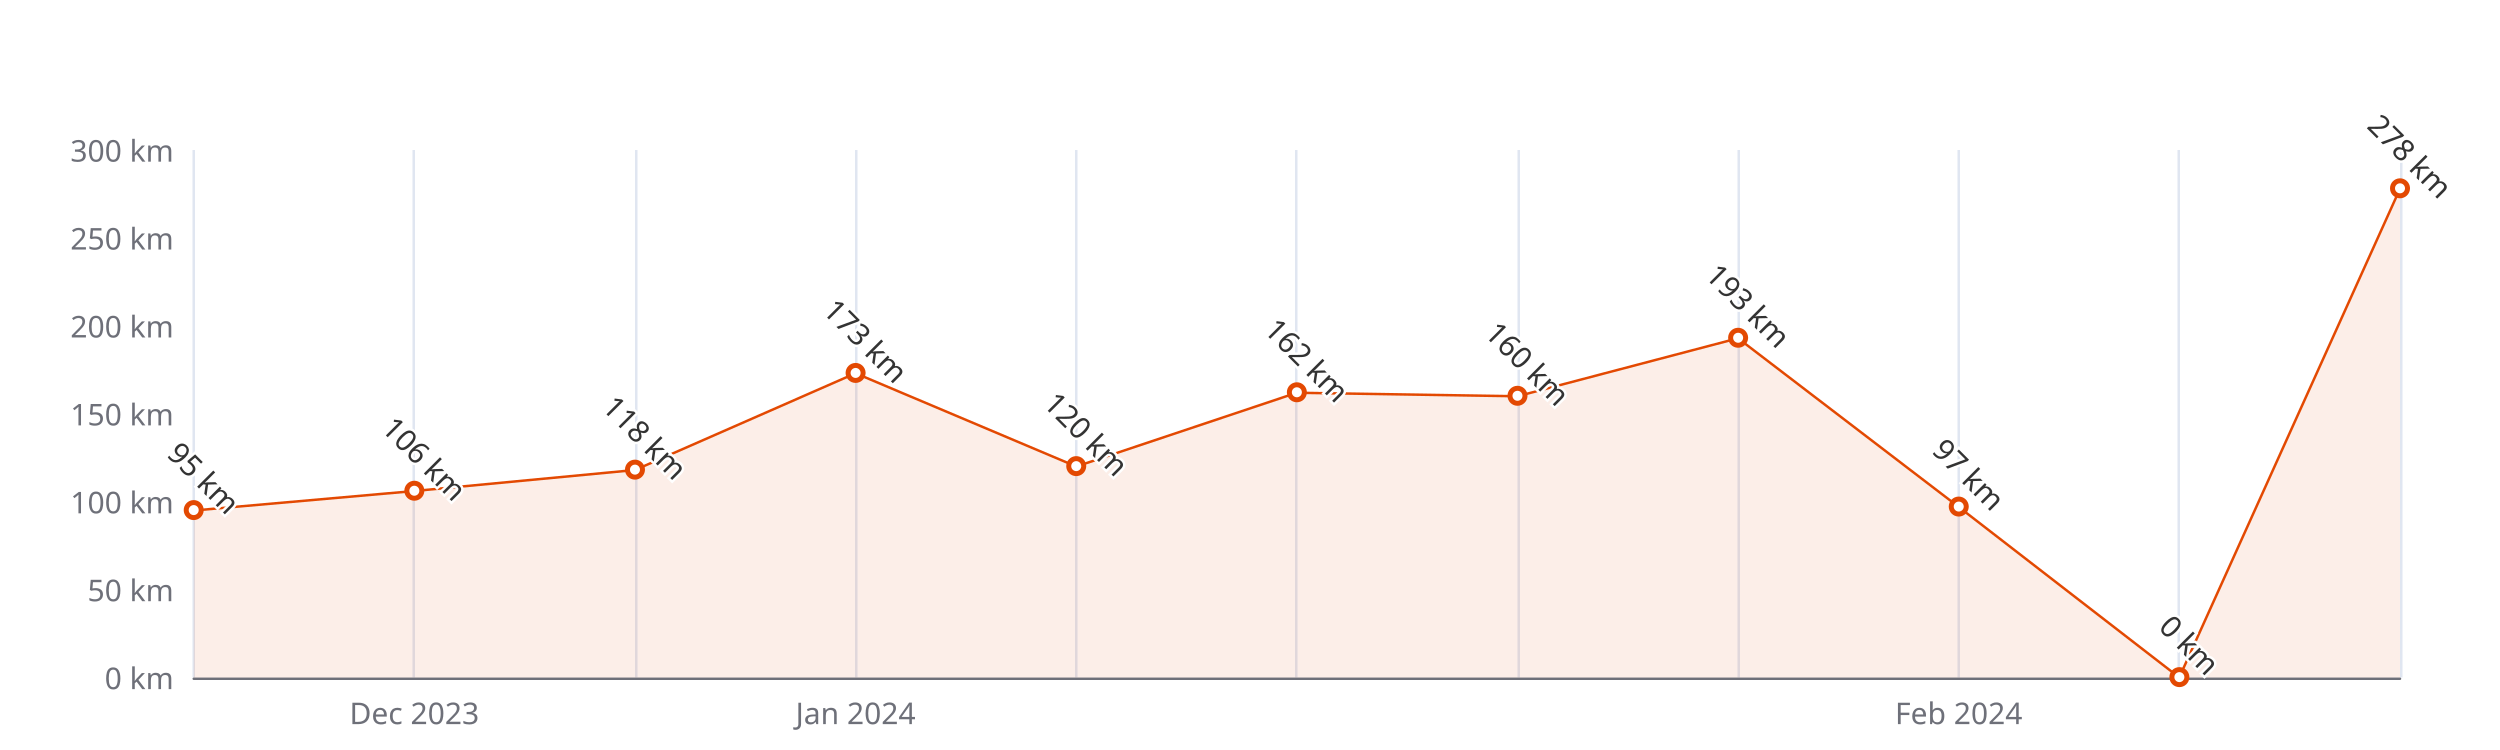
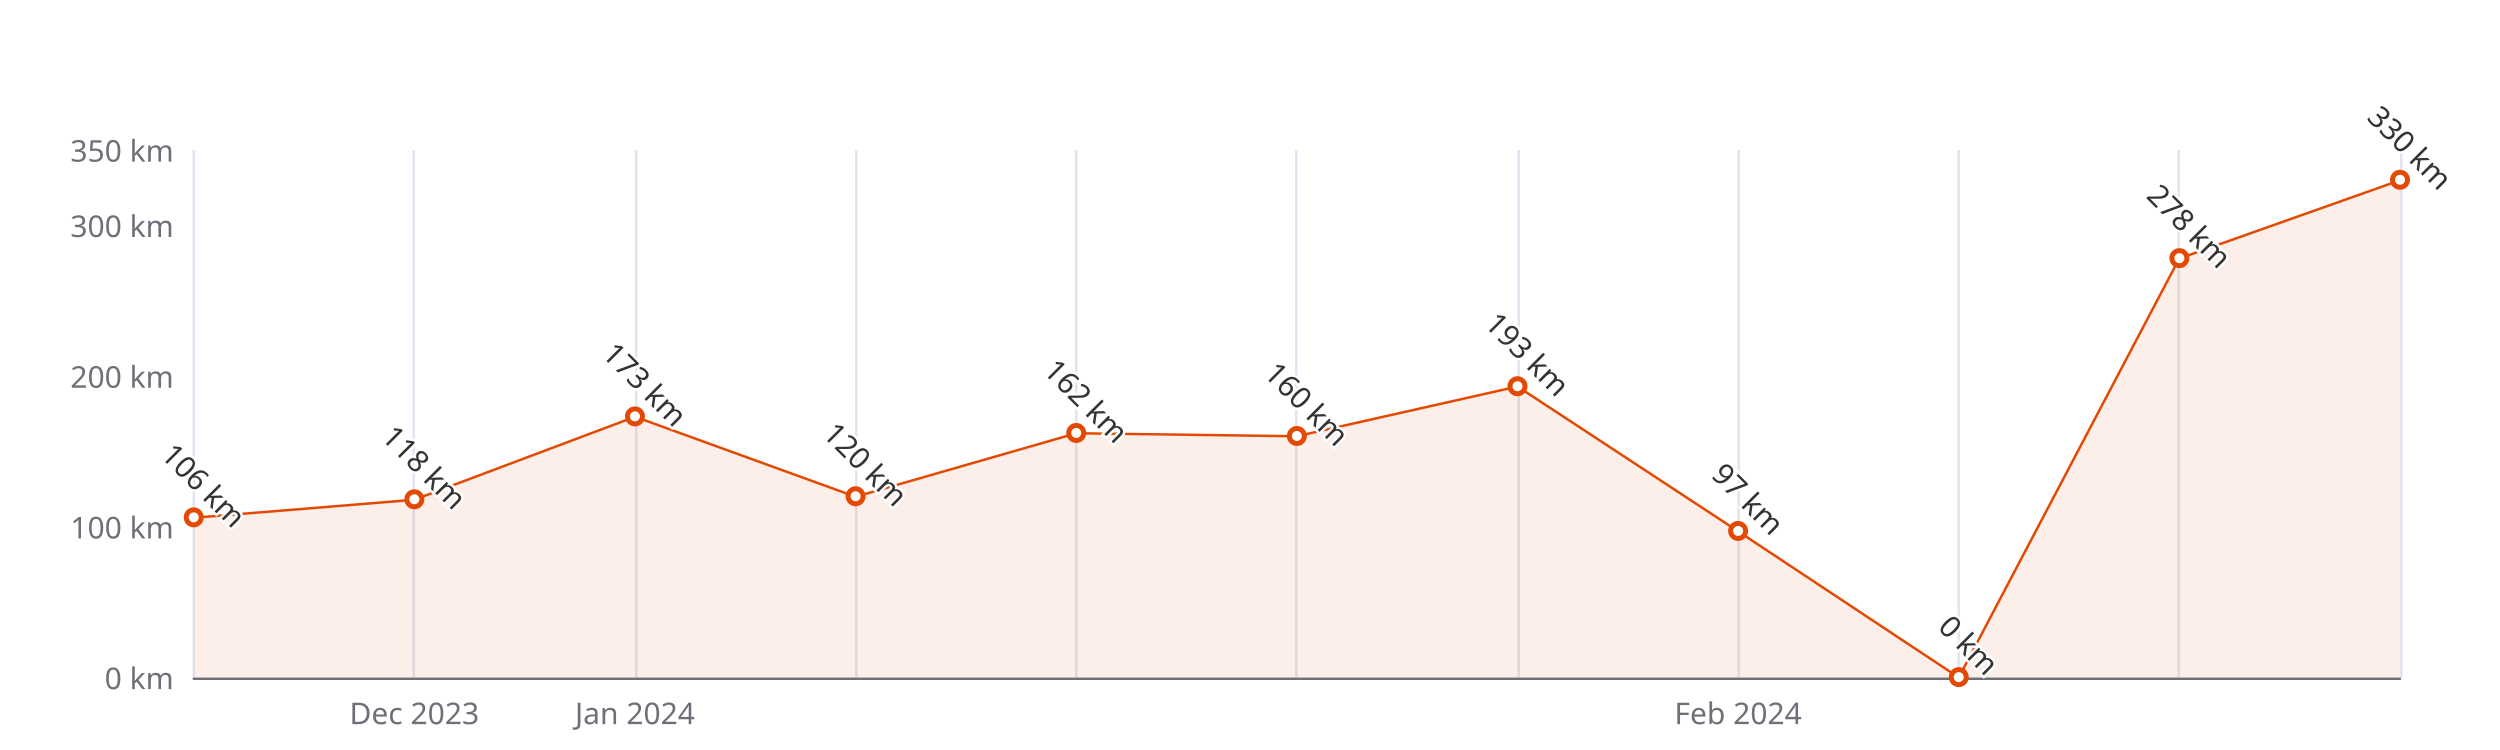
<svg xmlns="http://www.w3.org/2000/svg" width="1000" height="300" version="1.1" baseProfile="full" viewBox="0 0 1000 300">
  <rect width="1000" height="300" x="0" y="0" id="0" fill="#ffffff" />
  <path d="M77.5 60L77.5 271" fill="none" stroke="#E0E6F1" />
  <path d="M165.5 60L165.5 271" fill="none" stroke="#E0E6F1" />
  <path d="M254.5 60L254.5 271" fill="none" stroke="#E0E6F1" />
  <path d="M342.5 60L342.5 271" fill="none" stroke="#E0E6F1" />
  <path d="M430.5 60L430.5 271" fill="none" stroke="#E0E6F1" />
  <path d="M518.5 60L518.5 271" fill="none" stroke="#E0E6F1" />
  <path d="M607.5 60L607.5 271" fill="none" stroke="#E0E6F1" />
  <path d="M695.5 60L695.5 271" fill="none" stroke="#E0E6F1" />
  <path d="M783.5 60L783.5 271" fill="none" stroke="#E0E6F1" />
  <path d="M871.5 60L871.5 271" fill="none" stroke="#E0E6F1" />
  <path d="M960.5 60L960.5 271" fill="none" stroke="#E0E6F1" />
  <path d="M77.5 271.5L960 271.5" fill="none" stroke="#6E7079" stroke-linecap="round" />
  <text dominant-baseline="central" text-anchor="end" style="font-size:12px;font-family:sans-serif;" xml:space="preserve" transform="translate(69.48 271)" fill="#6E7079">0 km</text>
-   <text dominant-baseline="central" text-anchor="end" style="font-size:12px;font-family:sans-serif;" xml:space="preserve" transform="translate(69.48 235.8333)" fill="#6E7079">50 km</text>
-   <text dominant-baseline="central" text-anchor="end" style="font-size:12px;font-family:sans-serif;" xml:space="preserve" transform="translate(69.48 200.6667)" fill="#6E7079">100 km</text>
-   <text dominant-baseline="central" text-anchor="end" style="font-size:12px;font-family:sans-serif;" xml:space="preserve" transform="translate(69.48 165.5)" fill="#6E7079">150 km</text>
-   <text dominant-baseline="central" text-anchor="end" style="font-size:12px;font-family:sans-serif;" xml:space="preserve" transform="translate(69.48 130.3333)" fill="#6E7079">200 km</text>
-   <text dominant-baseline="central" text-anchor="end" style="font-size:12px;font-family:sans-serif;" xml:space="preserve" transform="translate(69.48 95.1667)" fill="#6E7079">250 km</text>
-   <text dominant-baseline="central" text-anchor="end" style="font-size:12px;font-family:sans-serif;" xml:space="preserve" transform="translate(69.48 60)" fill="#6E7079">300 km</text>
+   <text dominant-baseline="central" text-anchor="end" style="font-size:12px;font-family:sans-serif;" xml:space="preserve" transform="translate(69.48 210.7143)" fill="#6E7079">100 km</text>
+   <text dominant-baseline="central" text-anchor="end" style="font-size:12px;font-family:sans-serif;" xml:space="preserve" transform="translate(69.48 150.4286)" fill="#6E7079">200 km</text>
+   <text dominant-baseline="central" text-anchor="end" style="font-size:12px;font-family:sans-serif;" xml:space="preserve" transform="translate(69.48 90.1429)" fill="#6E7079">300 km</text>
+   <text dominant-baseline="central" text-anchor="end" style="font-size:12px;font-family:sans-serif;" xml:space="preserve" transform="translate(69.48 60)" fill="#6E7079">350 km</text>
  <text dominant-baseline="central" text-anchor="middle" style="font-size:12px;font-family:sans-serif;" xml:space="preserve" y="6" transform="translate(165.732 279)" fill="#6E7079">Dec 2023</text>
-   <text dominant-baseline="central" text-anchor="middle" style="font-size:12px;font-family:sans-serif;" xml:space="preserve" y="6" transform="translate(342.236 279)" fill="#6E7079">Jan 2024</text>
-   <text dominant-baseline="central" text-anchor="middle" style="font-size:12px;font-family:sans-serif;" xml:space="preserve" y="6" transform="translate(783.496 279)" fill="#6E7079">Feb 2024</text>
+   <text dominant-baseline="central" text-anchor="middle" style="font-size:12px;font-family:sans-serif;" xml:space="preserve" y="6" transform="translate(253.984 279)" fill="#6E7079">Jan 2024</text>
+   <text dominant-baseline="central" text-anchor="middle" style="font-size:12px;font-family:sans-serif;" xml:space="preserve" y="6" transform="translate(695.244 279)" fill="#6E7079">Feb 2024</text>
  <g clip-path="url(#zr5-c0)">
-     <path d="M77.5 204.2L165.7 196.4L254 188L342.2 149.3L430.5 186.6L518.7 157.1L607 158.5L695.2 135.3L783.5 202.8L871.7 271L960 75.5L960 271L871.7 271L783.5 271L695.2 271L607 271L518.7 271L430.5 271L342.2 271L254 271L165.7 271L77.5 271Z" fill="rgb(227,73,2)" fill-opacity="0.09" />
-     <path d="M77.5 204.2L165.7 196.4L254 188L342.2 149.3L430.5 186.6L518.7 157.1L607 158.5L695.2 135.3L783.5 202.8L871.7 271L960 75.5" fill="none" stroke="#E34902" stroke-linejoin="bevel" />
+     <path d="M77.5 207.1L165.7 199.9L254 166.7L342.2 198.7L430.5 173.3L518.7 174.5L607 154.6L695.2 212.5L783.5 271L871.7 103.4L960 72.1L960 271L871.7 271L783.5 271L695.2 271L607 271L518.7 271L430.5 271L342.2 271L254 271L165.7 271L77.5 271Z" fill="rgb(227,73,2)" fill-opacity="0.09" />
+     <path d="M77.5 207.1L165.7 199.9L254 166.7L342.2 198.7L430.5 173.3L518.7 174.5L607 154.6L695.2 212.5L783.5 271L871.7 103.4L960 72.1" fill="none" stroke="#E34902" stroke-linejoin="bevel" />
  </g>
-   <path d="M1 0A1 1 0 1 1 1 -0.1A1 1 0 0 1 1 0" transform="matrix(3,0,0,3,77.48,204.1833)" fill="#fff" stroke="#E34902" stroke-width="0.667" />
-   <path d="M1 0A1 1 0 1 1 1 -0.1A1 1 0 0 1 1 0" transform="matrix(3,0,0,3,165.732,196.4467)" fill="#fff" stroke="#E34902" stroke-width="0.667" />
-   <path d="M1 0A1 1 0 1 1 1 -0.1A1 1 0 0 1 1 0" transform="matrix(3,0,0,3,253.984,188.0067)" fill="#fff" stroke="#E34902" stroke-width="0.667" />
-   <path d="M1 0A1 1 0 1 1 1 -0.1A1 1 0 0 1 1 0" transform="matrix(3,0,0,3,342.236,149.3233)" fill="#fff" stroke="#E34902" stroke-width="0.667" />
-   <path d="M1 0A1 1 0 1 1 1 -0.1A1 1 0 0 1 1 0" transform="matrix(3,0,0,3,430.488,186.6)" fill="#fff" stroke="#E34902" stroke-width="0.667" />
-   <path d="M1 0A1 1 0 1 1 1 -0.1A1 1 0 0 1 1 0" transform="matrix(3,0,0,3,518.74,157.06)" fill="#fff" stroke="#E34902" stroke-width="0.667" />
-   <path d="M1 0A1 1 0 1 1 1 -0.1A1 1 0 0 1 1 0" transform="matrix(3,0,0,3,606.992,158.4667)" fill="#fff" stroke="#E34902" stroke-width="0.667" />
-   <path d="M1 0A1 1 0 1 1 1 -0.1A1 1 0 0 1 1 0" transform="matrix(3,0,0,3,695.244,135.2567)" fill="#fff" stroke="#E34902" stroke-width="0.667" />
-   <path d="M1 0A1 1 0 1 1 1 -0.1A1 1 0 0 1 1 0" transform="matrix(3,0,0,3,783.496,202.7767)" fill="#fff" stroke="#E34902" stroke-width="0.667" />
-   <path d="M1 0A1 1 0 1 1 1 -0.1A1 1 0 0 1 1 0" transform="matrix(3,0,0,3,871.748,271)" fill="#fff" stroke="#E34902" stroke-width="0.667" />
-   <path d="M1 0A1 1 0 1 1 1 -0.1A1 1 0 0 1 1 0" transform="matrix(3,0,0,3,960,75.4733)" fill="#fff" stroke="#E34902" stroke-width="0.667" />
-   <text dominant-baseline="central" text-anchor="middle" style="font-size:12px;font-family:sans-serif;" xml:space="preserve" y="-6" transform="matrix(0.707,0.707,-0.707,0.707,77.48,195.1833)" fill="#333" stroke="rgb(255,255,255)" stroke-width="2" paint-order="stroke" stroke-miterlimit="2">95 km</text>
-   <text dominant-baseline="central" text-anchor="middle" style="font-size:12px;font-family:sans-serif;" xml:space="preserve" y="-6" transform="matrix(0.707,0.707,-0.707,0.707,165.732,187.4467)" fill="#333" stroke="rgb(255,255,255)" stroke-width="2" paint-order="stroke" stroke-miterlimit="2">106 km</text>
-   <text dominant-baseline="central" text-anchor="middle" style="font-size:12px;font-family:sans-serif;" xml:space="preserve" y="-6" transform="matrix(0.707,0.707,-0.707,0.707,253.984,179.0067)" fill="#333" stroke="rgb(255,255,255)" stroke-width="2" paint-order="stroke" stroke-miterlimit="2">118 km</text>
-   <text dominant-baseline="central" text-anchor="middle" style="font-size:12px;font-family:sans-serif;" xml:space="preserve" y="-6" transform="matrix(0.707,0.707,-0.707,0.707,342.236,140.3233)" fill="#333" stroke="rgb(255,255,255)" stroke-width="2" paint-order="stroke" stroke-miterlimit="2">173 km</text>
-   <text dominant-baseline="central" text-anchor="middle" style="font-size:12px;font-family:sans-serif;" xml:space="preserve" y="-6" transform="matrix(0.707,0.707,-0.707,0.707,430.488,177.6)" fill="#333" stroke="rgb(255,255,255)" stroke-width="2" paint-order="stroke" stroke-miterlimit="2">120 km</text>
-   <text dominant-baseline="central" text-anchor="middle" style="font-size:12px;font-family:sans-serif;" xml:space="preserve" y="-6" transform="matrix(0.707,0.707,-0.707,0.707,518.74,148.06)" fill="#333" stroke="rgb(255,255,255)" stroke-width="2" paint-order="stroke" stroke-miterlimit="2">162 km</text>
-   <text dominant-baseline="central" text-anchor="middle" style="font-size:12px;font-family:sans-serif;" xml:space="preserve" y="-6" transform="matrix(0.707,0.707,-0.707,0.707,606.992,149.4667)" fill="#333" stroke="rgb(255,255,255)" stroke-width="2" paint-order="stroke" stroke-miterlimit="2">160 km</text>
-   <text dominant-baseline="central" text-anchor="middle" style="font-size:12px;font-family:sans-serif;" xml:space="preserve" y="-6" transform="matrix(0.707,0.707,-0.707,0.707,695.244,126.2567)" fill="#333" stroke="rgb(255,255,255)" stroke-width="2" paint-order="stroke" stroke-miterlimit="2">193 km</text>
-   <text dominant-baseline="central" text-anchor="middle" style="font-size:12px;font-family:sans-serif;" xml:space="preserve" y="-6" transform="matrix(0.707,0.707,-0.707,0.707,783.496,193.7767)" fill="#333" stroke="rgb(255,255,255)" stroke-width="2" paint-order="stroke" stroke-miterlimit="2">97 km</text>
-   <text dominant-baseline="central" text-anchor="middle" style="font-size:12px;font-family:sans-serif;" xml:space="preserve" y="-6" transform="matrix(0.707,0.707,-0.707,0.707,871.748,262)" fill="#333" stroke="rgb(255,255,255)" stroke-width="2" paint-order="stroke" stroke-miterlimit="2">0 km</text>
-   <text dominant-baseline="central" text-anchor="middle" style="font-size:12px;font-family:sans-serif;" xml:space="preserve" y="-6" transform="matrix(0.707,0.707,-0.707,0.707,960,66.4733)" fill="#333" stroke="rgb(255,255,255)" stroke-width="2" paint-order="stroke" stroke-miterlimit="2">278 km</text>
+   <path d="M1 0A1 1 0 1 1 1 -0.1A1 1 0 0 1 1 0" transform="matrix(3,0,0,3,77.48,207.0971)" fill="#fff" stroke="#E34902" stroke-width="0.667" />
+   <path d="M1 0A1 1 0 1 1 1 -0.1A1 1 0 0 1 1 0" transform="matrix(3,0,0,3,165.732,199.8629)" fill="#fff" stroke="#E34902" stroke-width="0.667" />
+   <path d="M1 0A1 1 0 1 1 1 -0.1A1 1 0 0 1 1 0" transform="matrix(3,0,0,3,253.984,166.7057)" fill="#fff" stroke="#E34902" stroke-width="0.667" />
+   <path d="M1 0A1 1 0 1 1 1 -0.1A1 1 0 0 1 1 0" transform="matrix(3,0,0,3,342.236,198.6572)" fill="#fff" stroke="#E34902" stroke-width="0.667" />
+   <path d="M1 0A1 1 0 1 1 1 -0.1A1 1 0 0 1 1 0" transform="matrix(3,0,0,3,430.488,173.3371)" fill="#fff" stroke="#E34902" stroke-width="0.667" />
+   <path d="M1 0A1 1 0 1 1 1 -0.1A1 1 0 0 1 1 0" transform="matrix(3,0,0,3,518.74,174.5429)" fill="#fff" stroke="#E34902" stroke-width="0.667" />
+   <path d="M1 0A1 1 0 1 1 1 -0.1A1 1 0 0 1 1 0" transform="matrix(3,0,0,3,606.992,154.6486)" fill="#fff" stroke="#E34902" stroke-width="0.667" />
+   <path d="M1 0A1 1 0 1 1 1 -0.1A1 1 0 0 1 1 0" transform="matrix(3,0,0,3,695.244,212.5229)" fill="#fff" stroke="#E34902" stroke-width="0.667" />
+   <path d="M1 0A1 1 0 1 1 1 -0.1A1 1 0 0 1 1 0" transform="matrix(3,0,0,3,783.496,271)" fill="#fff" stroke="#E34902" stroke-width="0.667" />
+   <path d="M1 0A1 1 0 1 1 1 -0.1A1 1 0 0 1 1 0" transform="matrix(3,0,0,3,871.748,103.4057)" fill="#fff" stroke="#E34902" stroke-width="0.667" />
+   <path d="M1 0A1 1 0 1 1 1 -0.1A1 1 0 0 1 1 0" transform="matrix(3,0,0,3,960,72.0571)" fill="#fff" stroke="#E34902" stroke-width="0.667" />
+   <text dominant-baseline="central" text-anchor="middle" style="font-size:12px;font-family:sans-serif;" xml:space="preserve" y="-6" transform="matrix(0.707,0.707,-0.707,0.707,77.48,198.0971)" fill="#333" stroke="rgb(255,255,255)" stroke-width="2" paint-order="stroke" stroke-miterlimit="2">106 km</text>
+   <text dominant-baseline="central" text-anchor="middle" style="font-size:12px;font-family:sans-serif;" xml:space="preserve" y="-6" transform="matrix(0.707,0.707,-0.707,0.707,165.732,190.8629)" fill="#333" stroke="rgb(255,255,255)" stroke-width="2" paint-order="stroke" stroke-miterlimit="2">118 km</text>
+   <text dominant-baseline="central" text-anchor="middle" style="font-size:12px;font-family:sans-serif;" xml:space="preserve" y="-6" transform="matrix(0.707,0.707,-0.707,0.707,253.984,157.7057)" fill="#333" stroke="rgb(255,255,255)" stroke-width="2" paint-order="stroke" stroke-miterlimit="2">173 km</text>
+   <text dominant-baseline="central" text-anchor="middle" style="font-size:12px;font-family:sans-serif;" xml:space="preserve" y="-6" transform="matrix(0.707,0.707,-0.707,0.707,342.236,189.6572)" fill="#333" stroke="rgb(255,255,255)" stroke-width="2" paint-order="stroke" stroke-miterlimit="2">120 km</text>
+   <text dominant-baseline="central" text-anchor="middle" style="font-size:12px;font-family:sans-serif;" xml:space="preserve" y="-6" transform="matrix(0.707,0.707,-0.707,0.707,430.488,164.3371)" fill="#333" stroke="rgb(255,255,255)" stroke-width="2" paint-order="stroke" stroke-miterlimit="2">162 km</text>
+   <text dominant-baseline="central" text-anchor="middle" style="font-size:12px;font-family:sans-serif;" xml:space="preserve" y="-6" transform="matrix(0.707,0.707,-0.707,0.707,518.74,165.5429)" fill="#333" stroke="rgb(255,255,255)" stroke-width="2" paint-order="stroke" stroke-miterlimit="2">160 km</text>
+   <text dominant-baseline="central" text-anchor="middle" style="font-size:12px;font-family:sans-serif;" xml:space="preserve" y="-6" transform="matrix(0.707,0.707,-0.707,0.707,606.992,145.6486)" fill="#333" stroke="rgb(255,255,255)" stroke-width="2" paint-order="stroke" stroke-miterlimit="2">193 km</text>
+   <text dominant-baseline="central" text-anchor="middle" style="font-size:12px;font-family:sans-serif;" xml:space="preserve" y="-6" transform="matrix(0.707,0.707,-0.707,0.707,695.244,203.5229)" fill="#333" stroke="rgb(255,255,255)" stroke-width="2" paint-order="stroke" stroke-miterlimit="2">97 km</text>
+   <text dominant-baseline="central" text-anchor="middle" style="font-size:12px;font-family:sans-serif;" xml:space="preserve" y="-6" transform="matrix(0.707,0.707,-0.707,0.707,783.496,262)" fill="#333" stroke="rgb(255,255,255)" stroke-width="2" paint-order="stroke" stroke-miterlimit="2">0 km</text>
+   <text dominant-baseline="central" text-anchor="middle" style="font-size:12px;font-family:sans-serif;" xml:space="preserve" y="-6" transform="matrix(0.707,0.707,-0.707,0.707,871.748,94.4057)" fill="#333" stroke="rgb(255,255,255)" stroke-width="2" paint-order="stroke" stroke-miterlimit="2">278 km</text>
+   <text dominant-baseline="central" text-anchor="middle" style="font-size:12px;font-family:sans-serif;" xml:space="preserve" y="-6" transform="matrix(0.707,0.707,-0.707,0.707,960,63.0571)" fill="#333" stroke="rgb(255,255,255)" stroke-width="2" paint-order="stroke" stroke-miterlimit="2">330 km</text>
  <defs>
    <clipPath id="zr5-c0">
      <path d="M76 59.5l884 0l0 212l-884 0Z" fill="#000" />
    </clipPath>
  </defs>
</svg>
